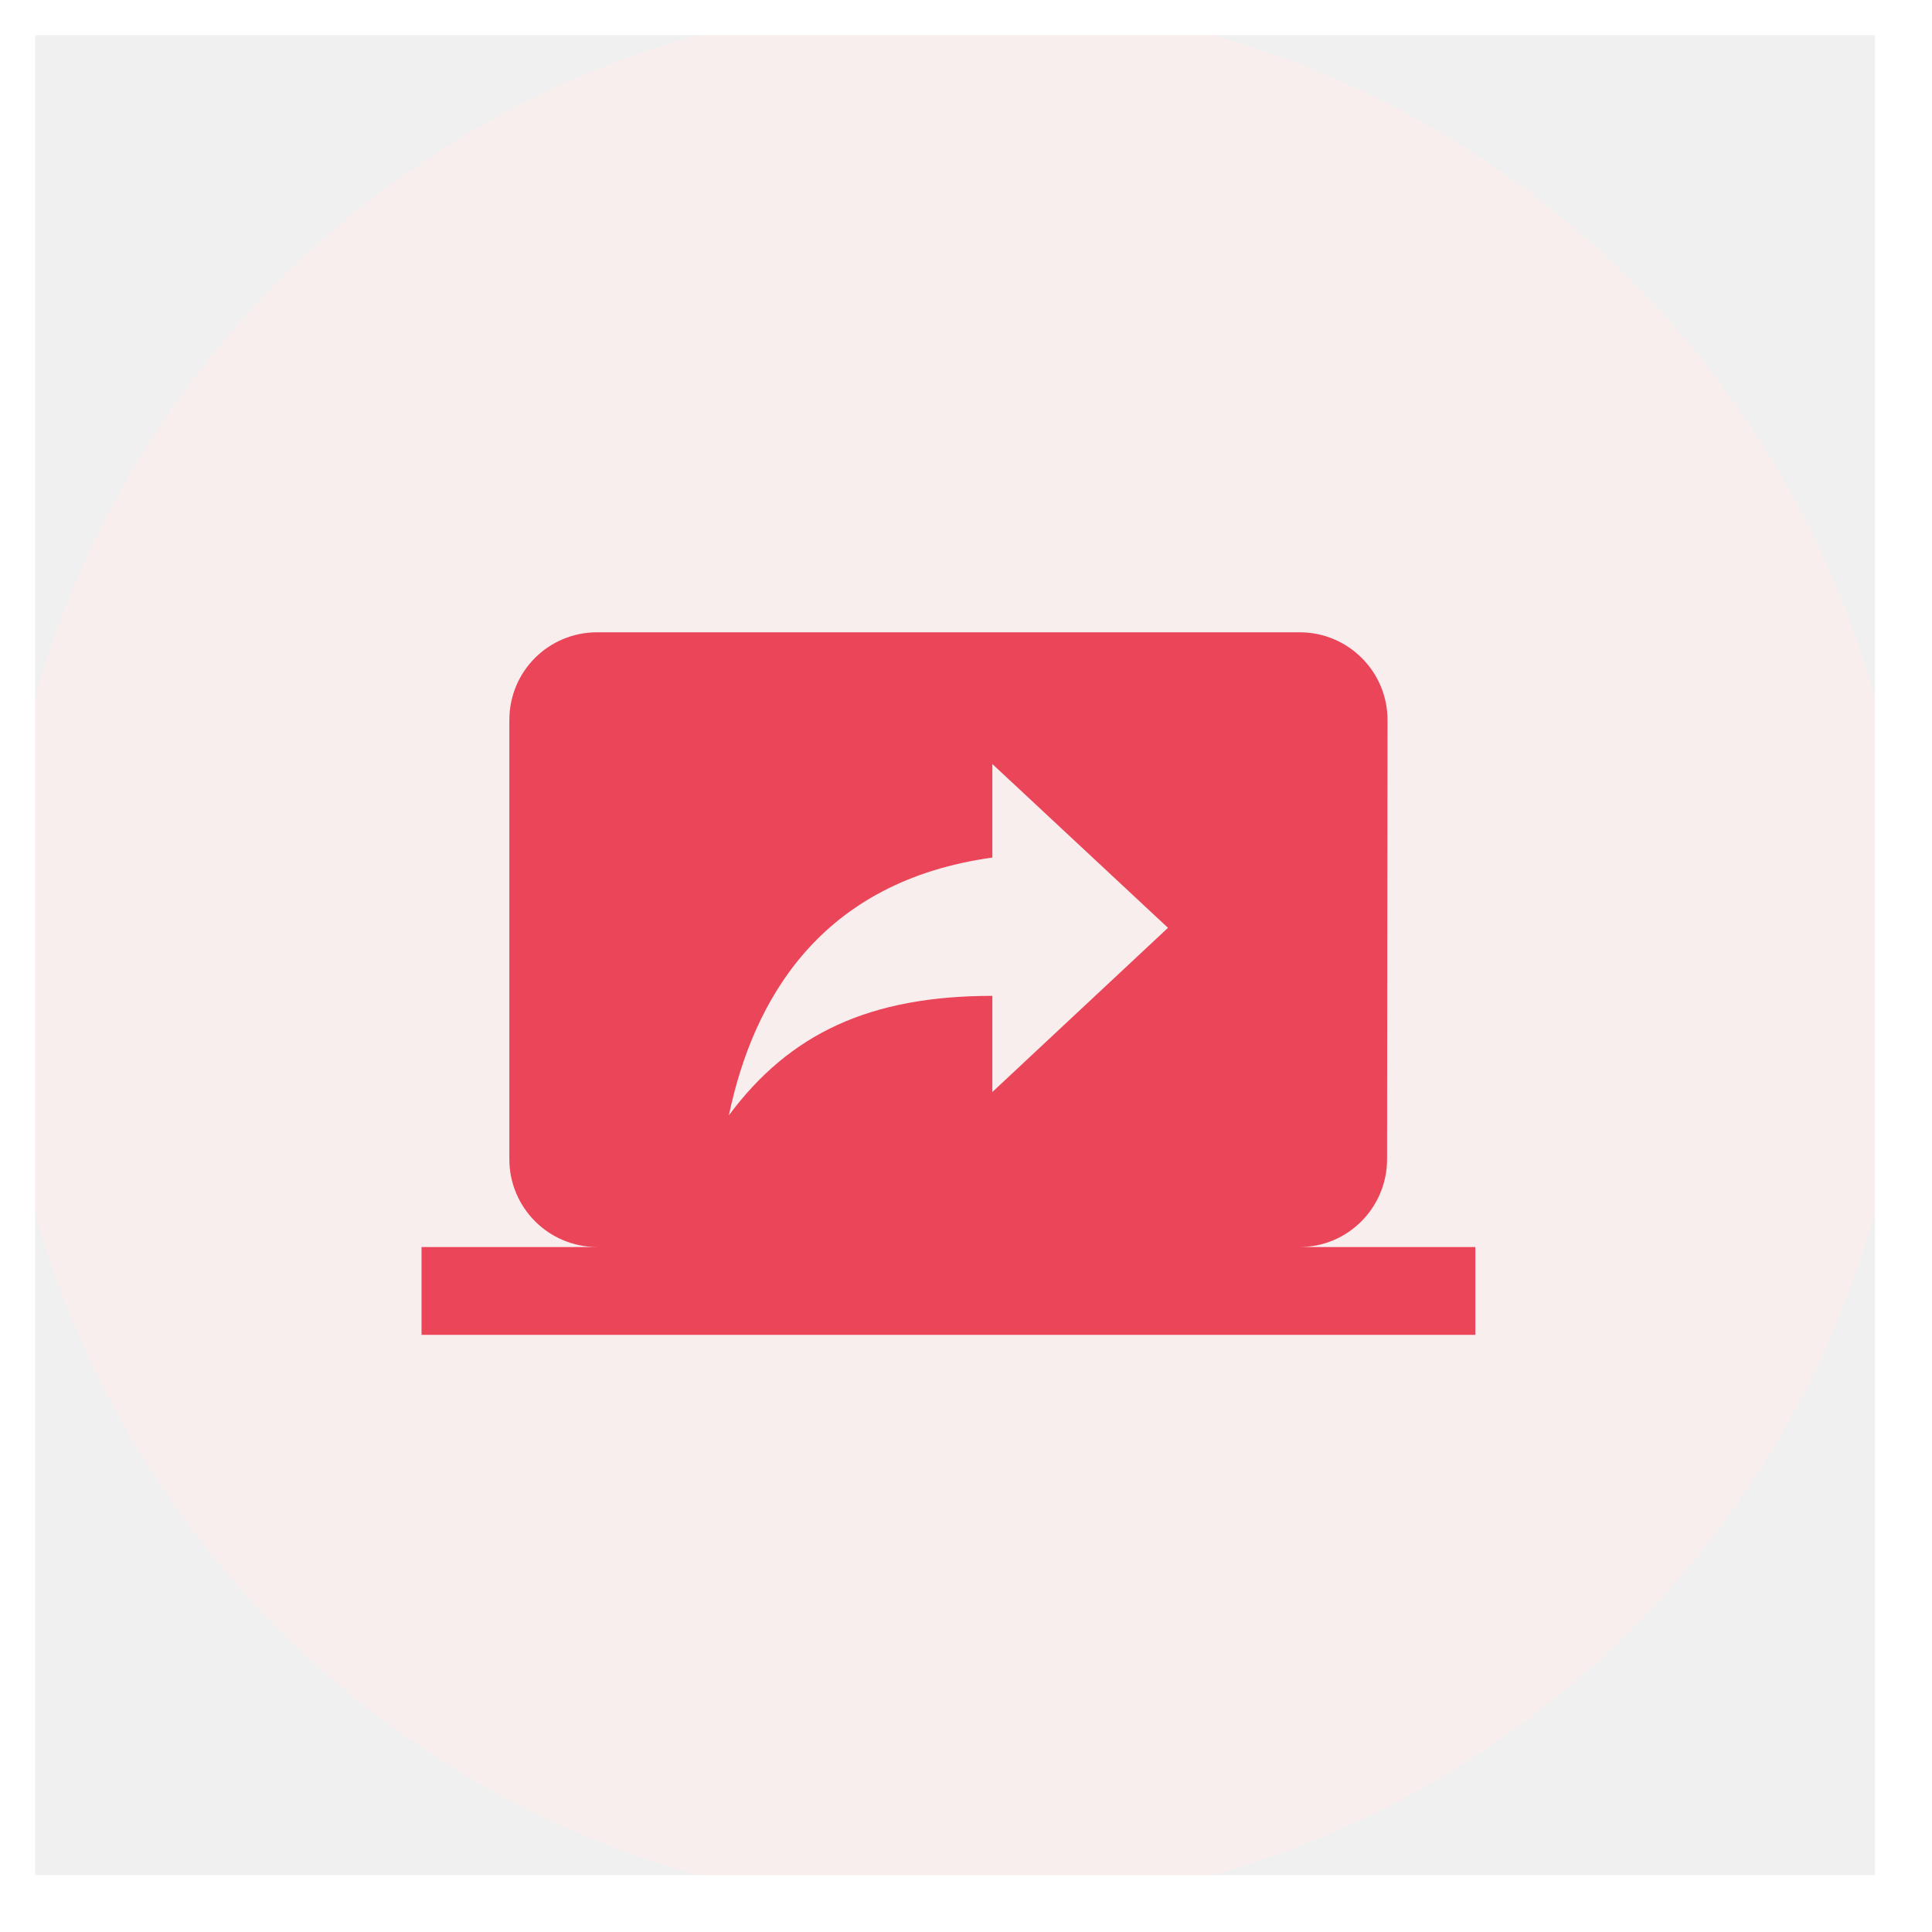
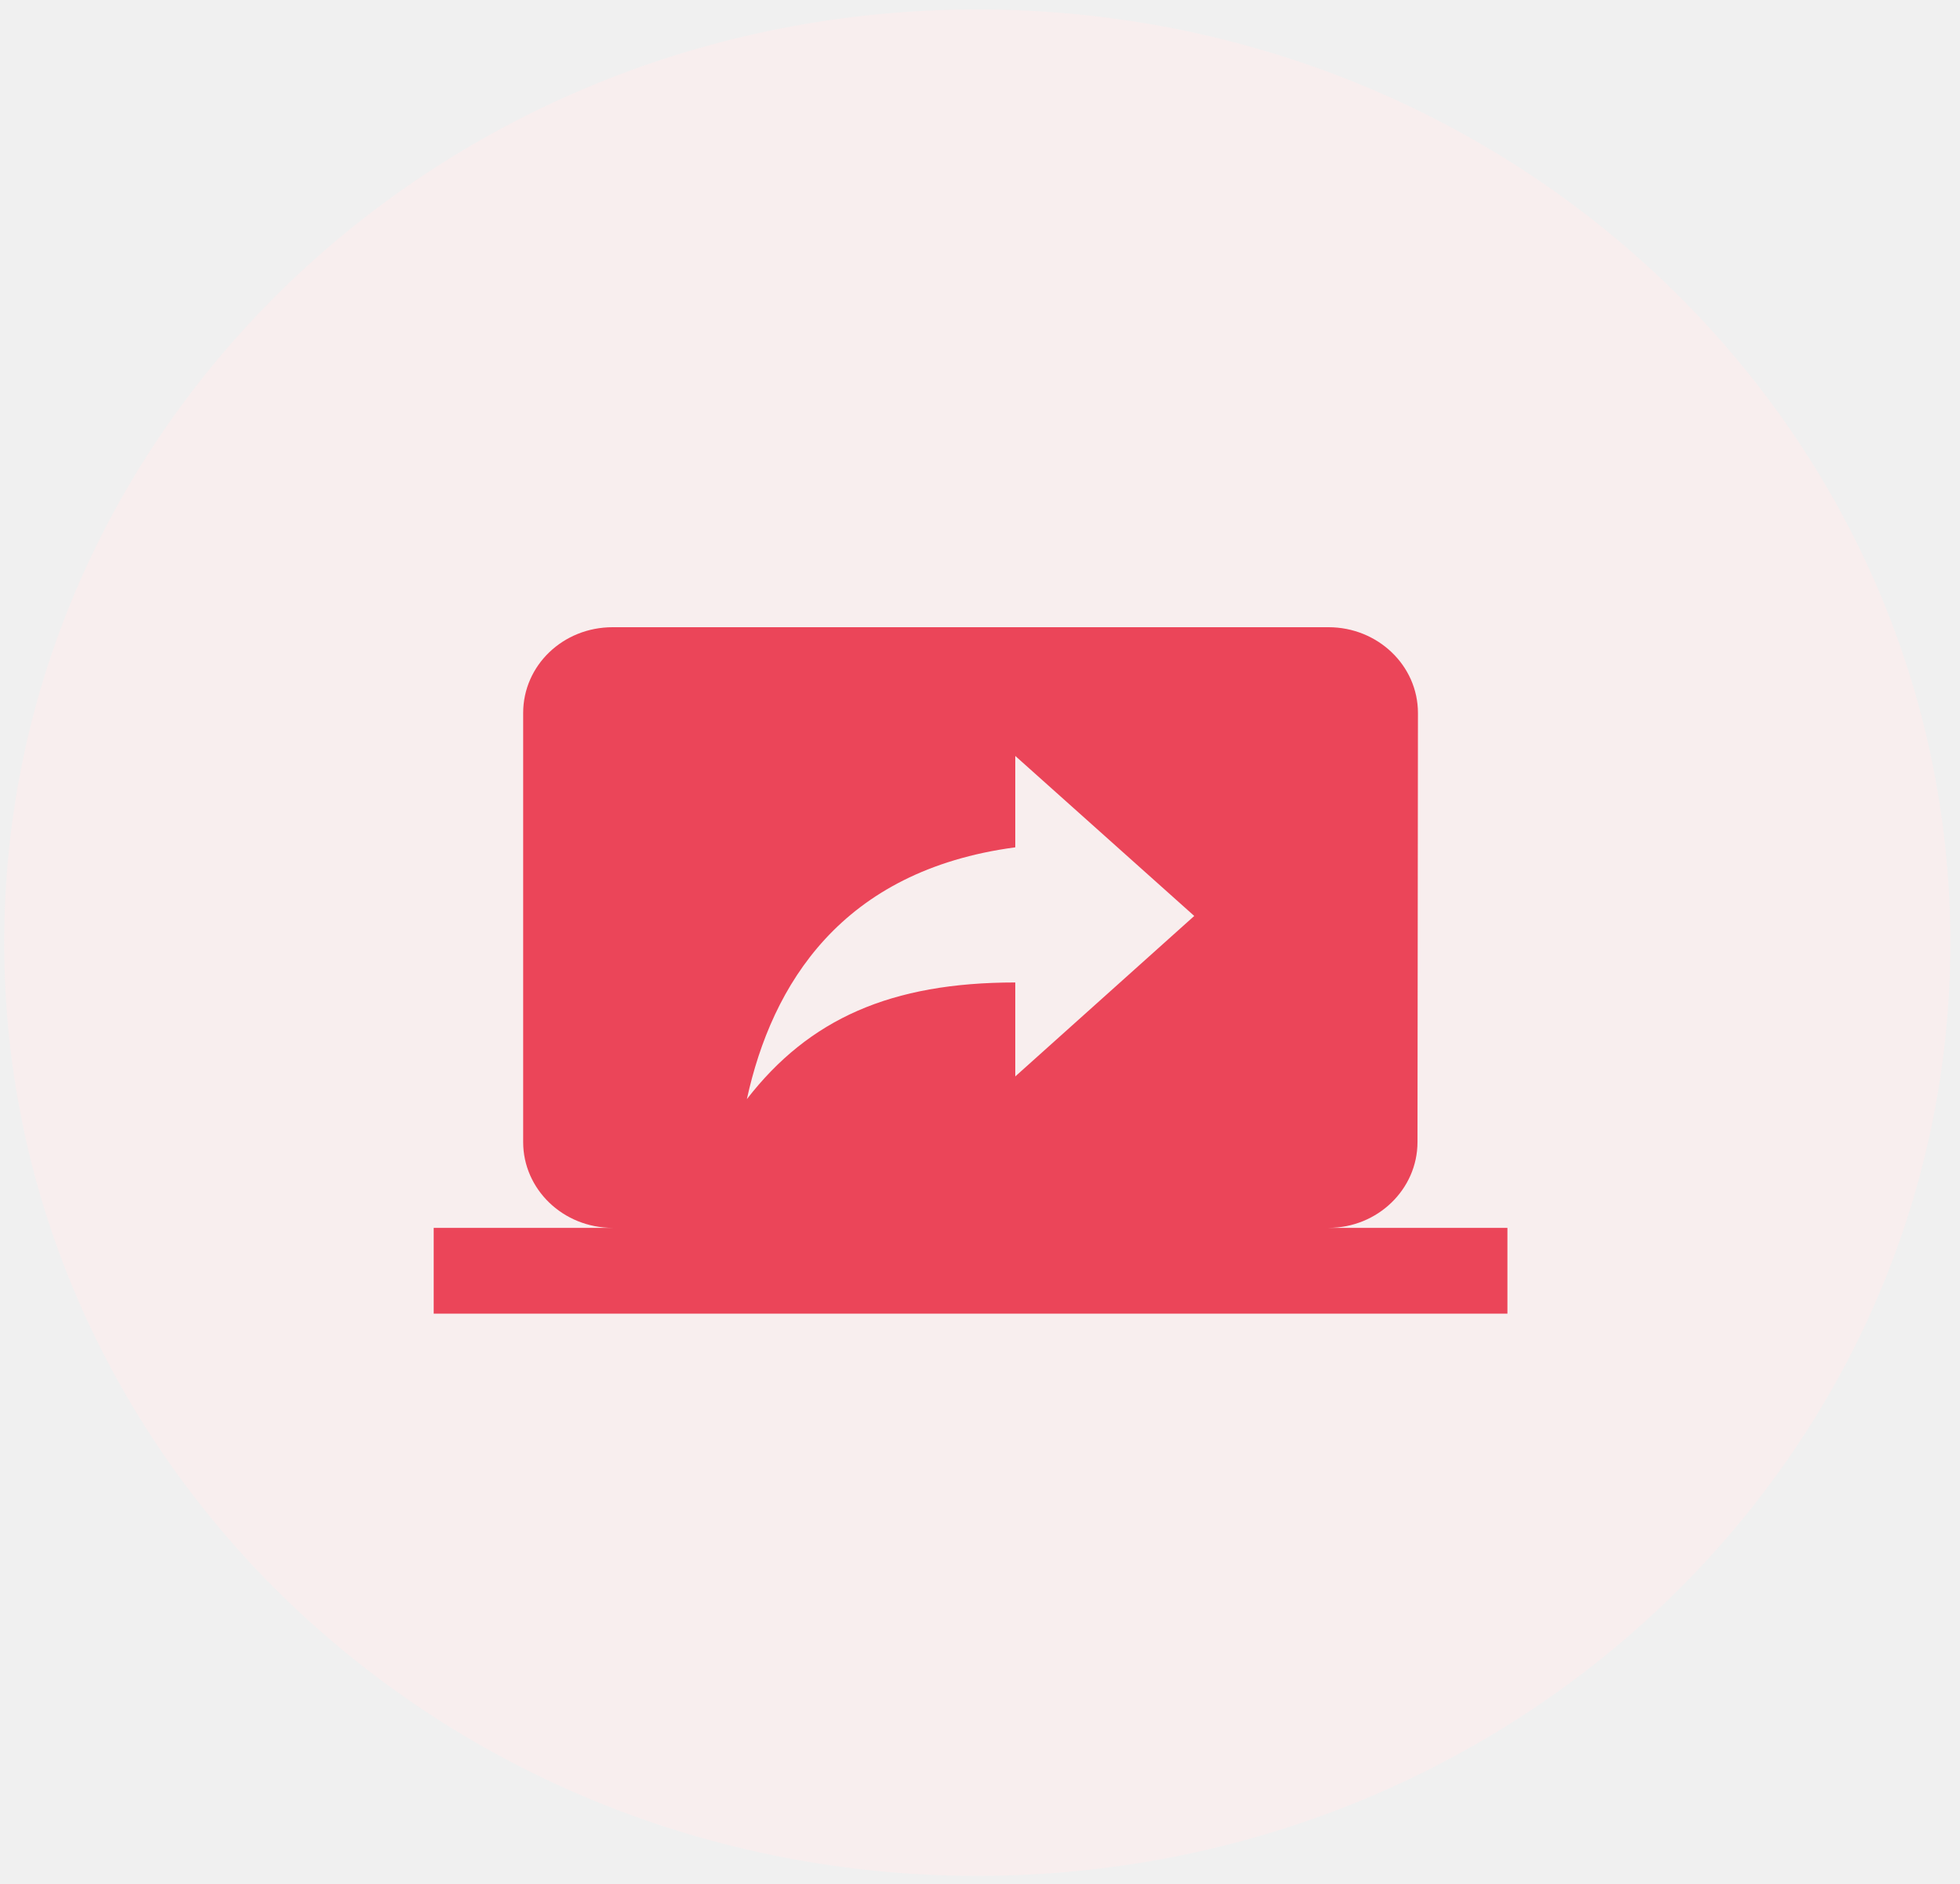
- <svg xmlns="http://www.w3.org/2000/svg" width="55" height="55" viewBox="0 0 55 55" fill="none">
-   <ellipse cx="27.188" cy="27.19" rx="27.188" ry="27.19" fill="#F8EEEE" />
-   <path d="M37 35.5C38.375 35.5 39.487 34.375 39.487 33L39.5 20.5C39.5 19.113 38.375 18 37 18H17C15.613 18 14.5 19.113 14.5 20.5V33C14.5 34.375 15.613 35.5 17 35.5H12V38H42V35.5H37ZM28.25 31.087V28.35C24.775 28.35 22.488 29.413 20.75 31.75C21.45 28.413 23.387 25.087 28.25 24.413V21.75L33.25 26.413L28.25 31.087Z" fill="#EB4559" />
-   <path d="M0 0V-1H-1V0H0ZM54.375 0H55.375V-1H54.375V0ZM54.375 54.38V55.38H55.375V54.38H54.375ZM0 54.38H-1V55.38H0V54.38ZM0 1H54.375V-1H0V1ZM53.375 0V54.38H55.375V0H53.375ZM54.375 53.38H0V55.38H54.375V53.38ZM1 54.38V0H-1V54.38H1Z" fill="white" />
+ <svg xmlns="http://www.w3.org/2000/svg" width="77" height="74" viewBox="0 0 77 74" fill="none">
+   <ellipse cx="38.393" cy="37.032" rx="38.228" ry="36.661" fill="#F8EEEE" />
+   <path d="M52.19 48.236C54.123 48.236 55.687 46.719 55.687 44.865L55.705 28.011C55.705 26.14 54.123 24.64 52.19 24.64H24.068C22.117 24.64 20.553 26.14 20.553 28.011V44.865C20.553 46.719 22.117 48.236 24.068 48.236H17.038V51.607H59.22V48.236H52.19ZM39.886 42.287V38.596C35 38.596 31.784 40.028 29.341 43.18C30.325 38.68 33.05 34.197 39.886 33.287V29.697L46.917 35.983L39.886 42.287Z" fill="#EB4559" />
</svg>
